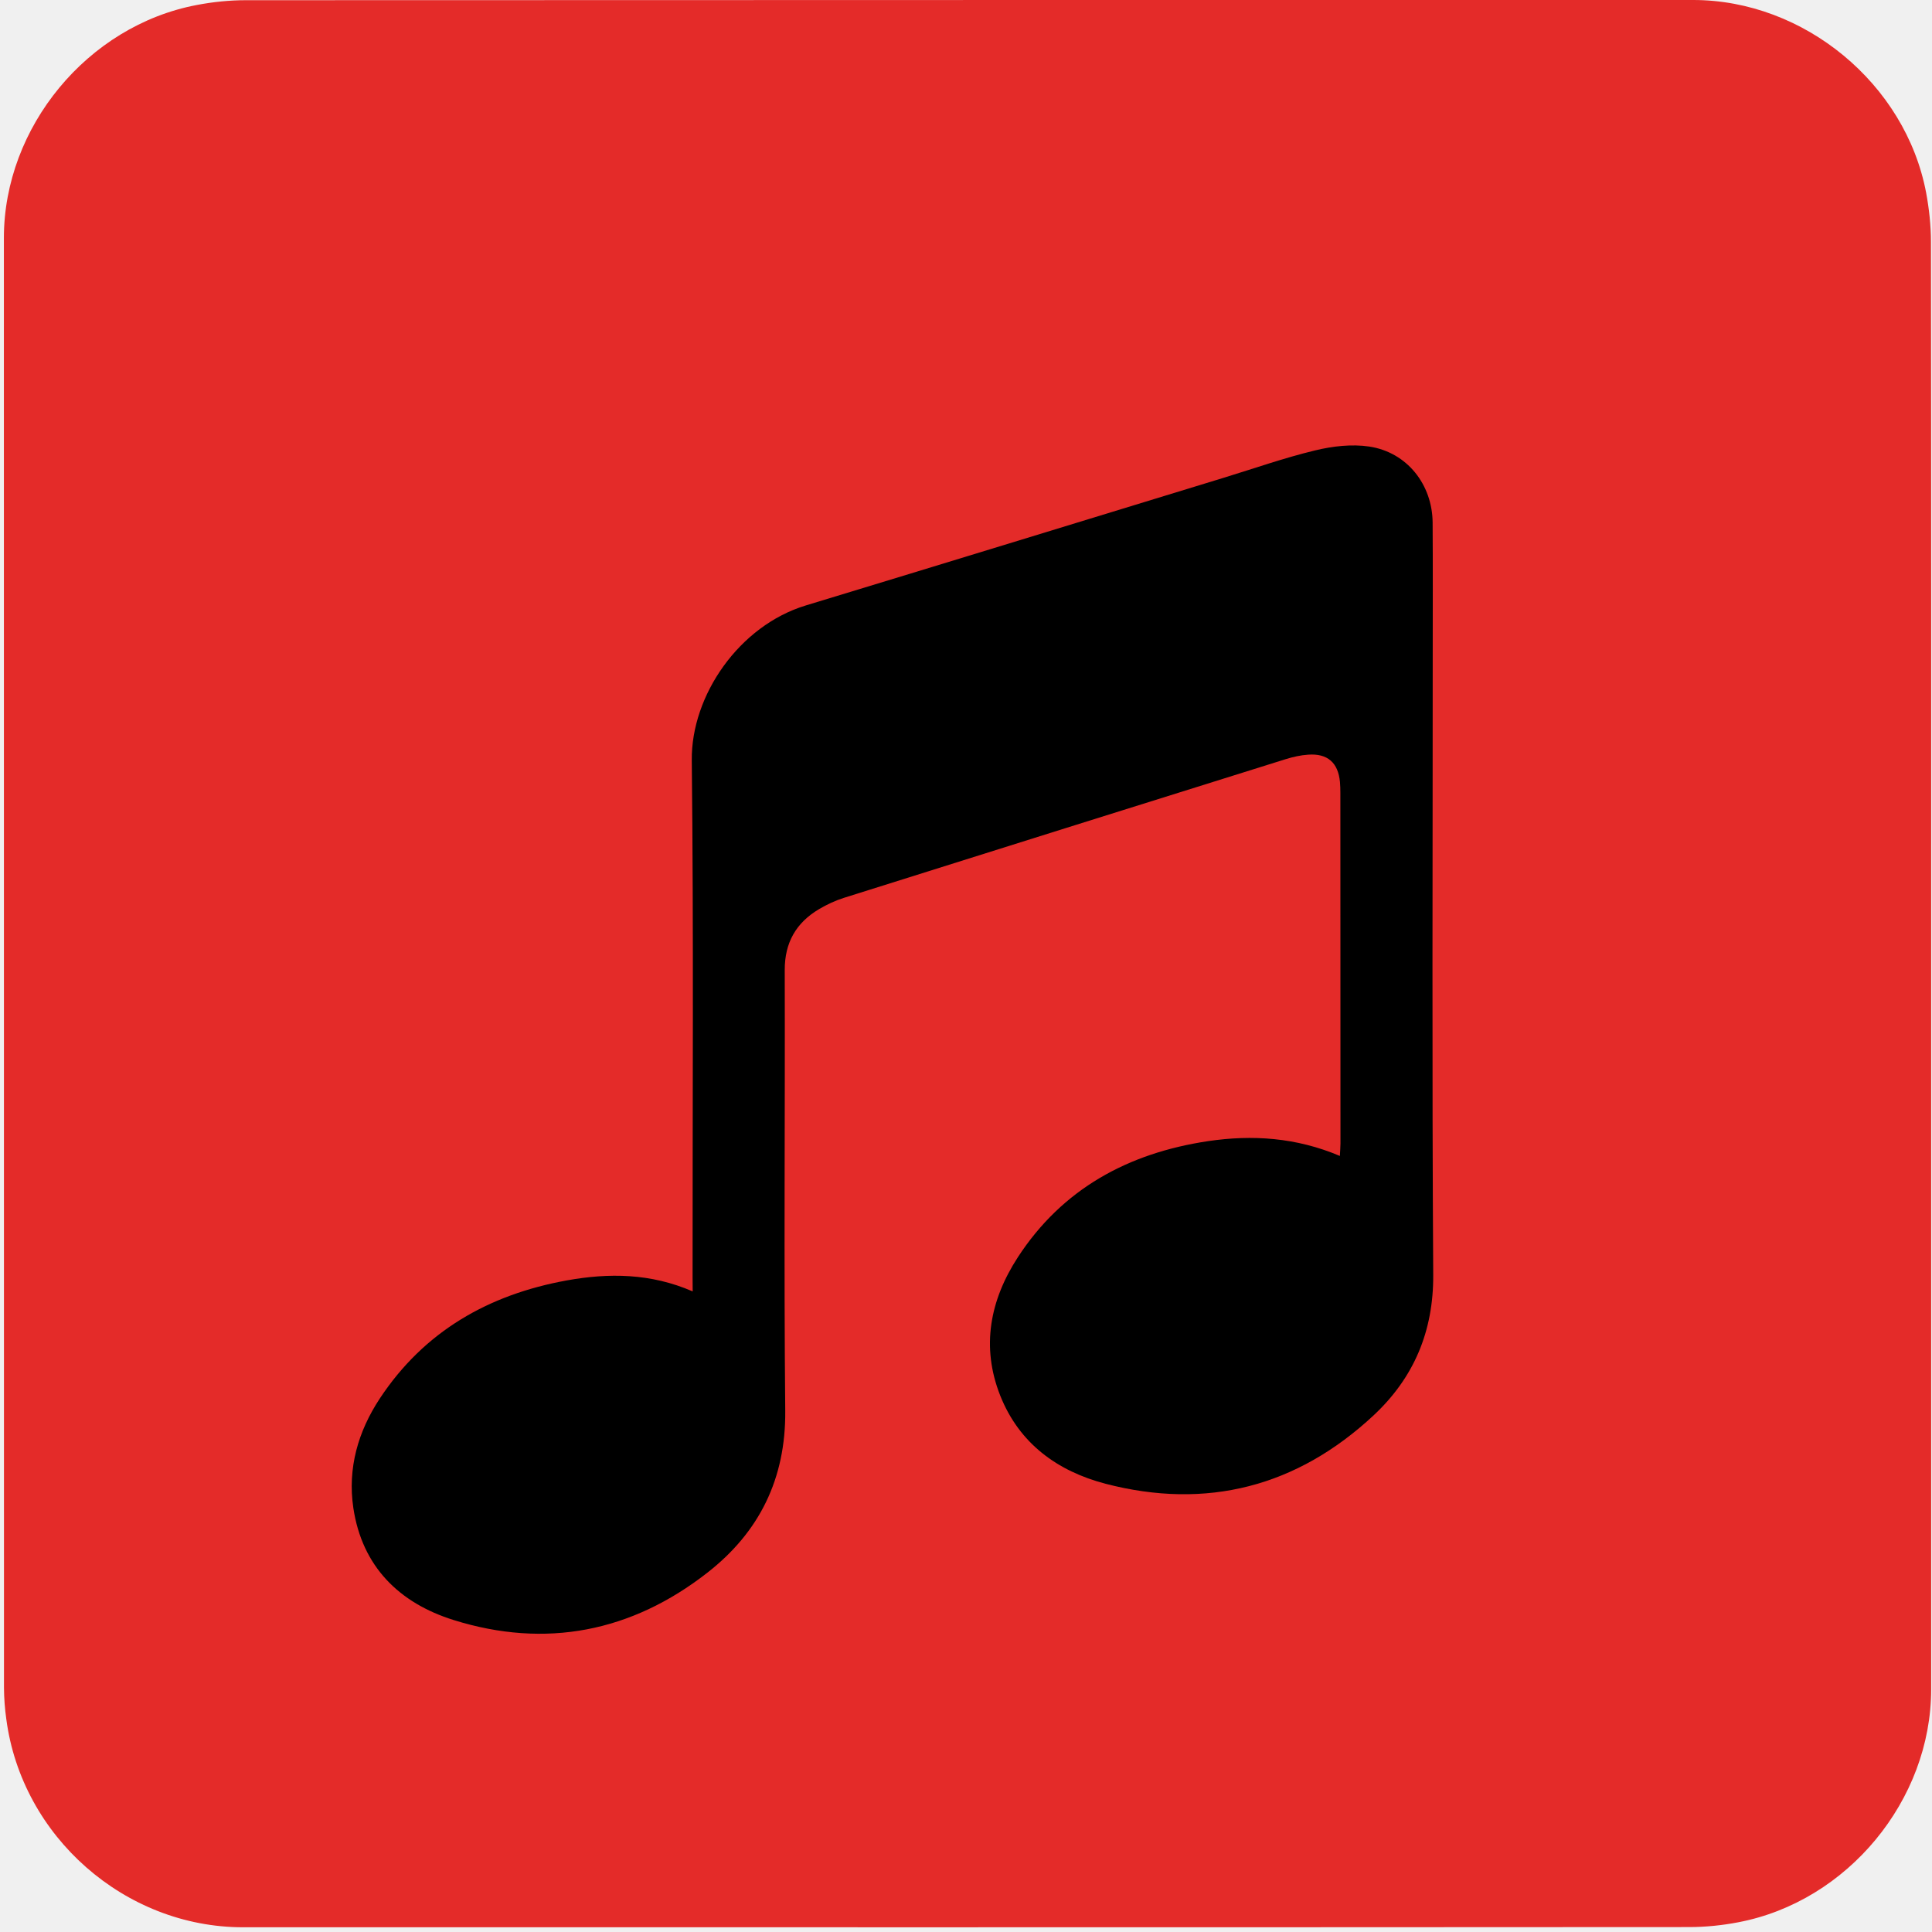
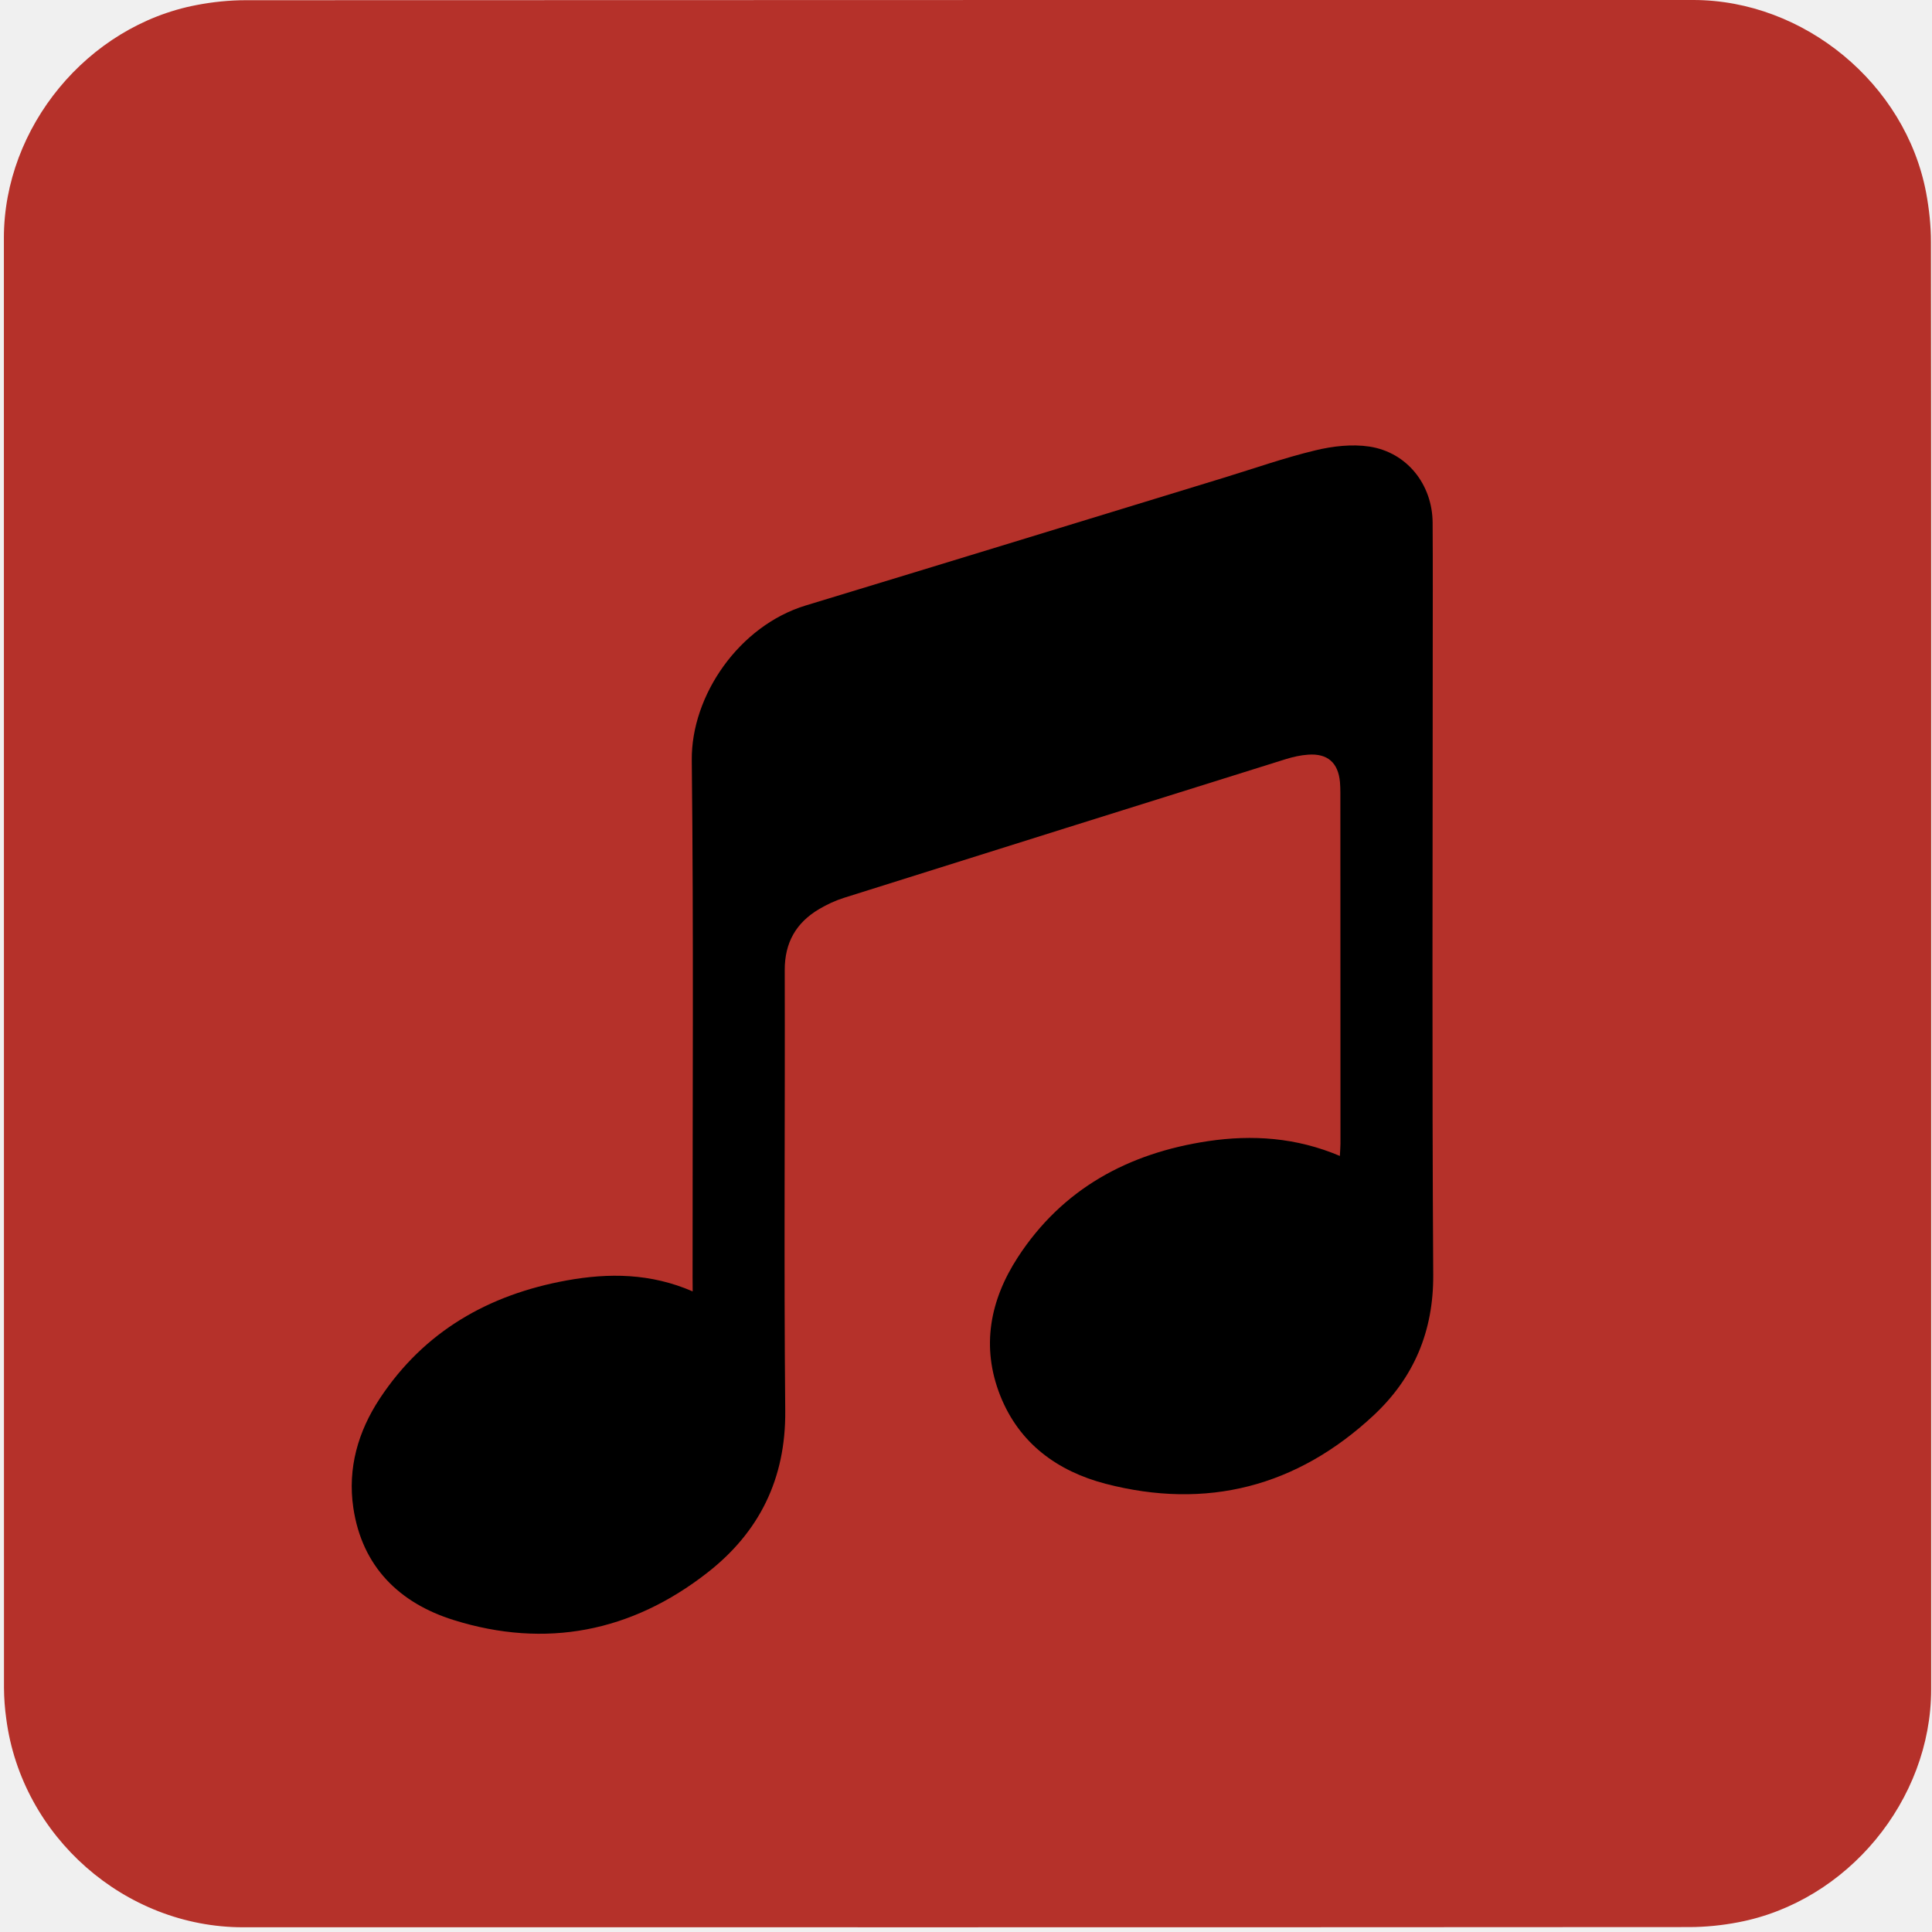
<svg xmlns="http://www.w3.org/2000/svg" id="music" viewBox="0 0 769 769" width="500" height="500" shape-rendering="geometricPrecision" text-rendering="geometricPrecision" version="1.1">
  <style id="music_sheet">
    @keyframes music_scale_animation__to{0%{transform:translate(384.5px,381.6866px)}53.333%{transform:translate(384.5px,381.6866px)}80%,to{transform:translate(-391.45px,381.6866px)}}@keyframes music_scale_group_c_o{0%,80%,to{opacity:0}3.333%,53.333%{opacity:1}}@keyframes music_note1_animation__to{0%,3.333%{transform:translate(1184.186px,170.9443px)}53.333%,to{transform:translate(-375.8144px,170.9443px)}}@keyframes music_note2_animation__to{0%,3.333%{transform:translate(1484.186px,240.9444px)}53.333%,to{transform:translate(-85.81433px,240.9444px)}}@keyframes music_note3_animation__to{0%,3.333%{transform:translate(355.2367px,413.7952px)}53.333%,to{transform:translate(-1204.763px,413.7952px)}}@keyframes music_note4_animation__to{0%,3.333%{transform:translate(1915.237px,413.7963px)}53.333%,to{transform:translate(355.2367px,413.7963px)}}@keyframes music_note5_animation__to{0%,3.333%{transform:translate(927.6677px,294.3671px)}53.333%,to{transform:translate(-632.3323px,294.3671px)}}#music_scale_animation{animation:music_scale_animation__to 15000ms linear infinite normal forwards}#music_scale_group{animation:music_scale_group_c_o 15000ms linear infinite normal forwards}#music_note1_animation{animation:music_note1_animation__to 15000ms linear infinite normal forwards}#music_note2_animation{animation:music_note2_animation__to 15000ms linear infinite normal forwards}#music_note3_animation{animation:music_note3_animation__to 15000ms linear infinite normal forwards}#music_note4_animation{animation:music_note4_animation__to 15000ms linear infinite normal forwards}#music_note5_animation{animation:music_note5_animation__to 15000ms linear infinite normal forwards}
  </style>
-   <path id="background" d="M392.49 676.01v72.19c0 11.03-8.32 21.11-19.18 23.18-1.61.31-3.27.48-4.9.48-47.97.03-95.93.02-143.9.02-11.76 0-22.02-9.02-23.56-20.72a23.27 23.27 0 01-.23-3.12c-.01-48.09-.01-96.18-.01-144.26 0-11.03 8.32-21.12 19.18-23.18 1.61-.31 3.27-.48 4.9-.48 48.01-.02 96.02-.02 144.02-.02 11.03 0 21.13 8.33 23.18 19.18.3 1.61.48 3.27.48 4.9.03 23.94.02 47.89.02 71.83z" transform="matrix(4 0 0 4 -801.294 -2320.4)" fill="#E42B29" stroke="none" stroke-width="1" />
+   <path id="background" d="M392.49 676.01v72.19c0 11.03-8.32 21.11-19.18 23.18-1.61.31-3.27.48-4.9.48-47.97.03-95.93.02-143.9.02-11.76 0-22.02-9.02-23.56-20.72a23.27 23.27 0 01-.23-3.12c-.01-48.09-.01-96.18-.01-144.26 0-11.03 8.32-21.12 19.18-23.18 1.61-.31 3.27-.48 4.9-.48 48.01-.02 96.02-.02 144.02-.02 11.03 0 21.13 8.33 23.18 19.18.3 1.61.48 3.27.48 4.9.03 23.94.02 47.89.02 71.83z" transform="matrix(4 0 0 4 -801.294 -2320.4)" fill="#B5312A" stroke="none" stroke-width="1" />
  <g id="music_scale_animation" transform="translate(384.5 381.687)">
    <g id="music_scale_group" transform="matrix(4 0 0 4 -1183.966 -2696.457)" opacity="0" fill="#FFF" fill-rule="evenodd" stroke="#FFF" stroke-width=".133">
      <rect id="music_scale_line1" width="192.997" height="3.834" rx="0" ry="1.208" transform="translate(200.132 740.555)" />
      <rect id="music_scale_line2" width="192.997" height="3.834" rx="0" ry="1.208" transform="translate(198.854 705.727)" />
      <rect id="music_scale_line3" width="192.997" height="3.834" rx="0" ry="1.208" transform="translate(199.493 672.176)" />
      <rect id="music_scale_line4" width="192.997" height="3.834" rx="0" ry="1.208" transform="translate(199.707 603.839)" />
      <rect id="music_scale_line5" width="192.997" height="3.834" rx="0" ry="1.208" transform="translate(199.388 637.07)" />
    </g>
  </g>
  <g id="music_note1_animation" transform="translate(1184.186 170.944)">
    <g id="music_note1_group" transform="matrix(4 0 0 4 -1945.3 -2929.162)" stroke="none">
      <path id="music_note1_outline" d="M486.656 714.87c-7.75 1.41-14.16 5.05-18.58 11.74-2.17 3.29-3.22 6.94-2.64 10.88.87 5.86 4.58 9.48 9.98 11.17 9.17 2.87 17.71 1.18 25.25-4.71 5.17-4.03 9.408-11.267 4.6-22.136-8.961-7.673-14.42-7.703-18.61-6.943z" fill="#000" stroke-width="1" />
      <path id="music_note1_filling" d="M486.257 718.956c-5.752 1.105-10.51 3.958-13.79 9.202-1.61 2.579-2.39 5.44-1.959 8.528.646 4.593 3.4 7.43 7.407 8.755 6.806 2.25 13.144.925 18.74-3.692 3.837-3.158 8.168-8.831 4.6-17.35-6.652-6.015-11.888-6.039-14.998-5.443z" fill="#000000" stroke-width=".763" />
    </g>
  </g>
  <g id="music_note2_animation" transform="translate(1484.186 240.944)">
    <path id="music_note2" d="M359.798 588.724c-7.75 1.41-14.16 5.05-18.58 11.74-2.17 3.29-3.22 6.94-2.64 10.88.87 5.86 4.58 9.48 9.98 11.17 9.17 2.87 17.71 1.18 25.25-4.71 5.17-4.03 9.408-11.268 4.6-22.137-8.962-7.673-14.42-7.703-18.61-6.943z" transform="matrix(4 0 0 4 -1437.868 -2424.575)" fill="#000" stroke="none" stroke-width="1" />
  </g>
  <g id="music_note3_animation" transform="translate(355.237 413.795)">
    <path id="music_note3" d="M243.024 708.27c-4.18-1.82-8.36-1.85-12.55-1.09-7.75 1.41-14.16 5.05-18.58 11.74-2.17 3.29-3.22 6.94-2.64 10.88.87 5.86 4.58 9.48 9.98 11.17 9.17 2.87 17.71 1.18 25.25-4.71 5.17-4.03 7.81-9.35 7.75-16.1-.14-14.62-.01-29.24-.05-43.85-.01-2.75 1.13-4.73 3.43-6.09.78-.46 1.62-.85 2.48-1.12 14.65-4.62 29.3-9.21 43.96-13.8.71-.22 1.47-.39 2.21-.44 1.93-.14 2.99.79 3.17 2.72.03.35.04.71.04 1.07.01 11.64.01 23.28.01 34.92 0 .37-.04.75-.06 1.22-4.34-1.84-8.71-2.13-13.14-1.47-7.91 1.19-14.47 4.73-18.91 11.56-2.76 4.25-3.67 8.89-1.75 13.75 1.89 4.77 5.7 7.53 10.48 8.78 10.08 2.62 19.06.29 26.67-6.8 4-3.73 5.98-8.36 5.94-14.01-.13-20.54-.05-41.07-.05-61.61 0-4.41.02-8.82-.01-13.23-.03-3.79-2.55-6.99-6.3-7.56-1.74-.26-3.65-.04-5.38.38-3.08.74-6.08 1.8-9.12 2.73-13.86 4.24-27.71 8.49-41.57 12.7-6.63 2.01-11.42 8.95-11.35 15.41.19 17.16.07 34.32.08 51.48.01.37.01.77.01 1.37z" transform="matrix(4 0 0 4 -1051.622 -2732.85)" fill="#000" stroke="none" stroke-width="1" />
  </g>
  <g id="music_note4_animation" transform="translate(1915.237 413.796)">
    <path id="music_note4" d="M243.024 708.27c-4.18-1.82-8.36-1.85-12.55-1.09-7.75 1.41-14.16 5.05-18.58 11.74-2.17 3.29-3.22 6.94-2.64 10.88.87 5.86 4.58 9.48 9.98 11.17 9.17 2.87 17.71 1.18 25.25-4.71 5.17-4.03 7.81-9.35 7.75-16.1-.14-14.62-.01-29.24-.05-43.85-.01-2.75 1.13-4.73 3.43-6.09.78-.46 1.62-.85 2.48-1.12 14.65-4.62 29.3-9.21 43.96-13.8.71-.22 1.47-.39 2.21-.44 1.93-.14 2.99.79 3.17 2.72.03.35.04.71.04 1.07.01 11.64.01 23.28.01 34.92 0 .37-.04.75-.06 1.22-4.34-1.84-8.71-2.13-13.14-1.47-7.91 1.19-14.47 4.73-18.91 11.56-2.76 4.25-3.67 8.89-1.75 13.75 1.89 4.77 5.7 7.53 10.48 8.78 10.08 2.62 19.06.29 26.67-6.8 4-3.73 5.98-8.36 5.94-14.01-.13-20.54-.05-41.07-.05-61.61 0-4.41.02-8.82-.01-13.23-.03-3.79-2.55-6.99-6.3-7.56-1.74-.26-3.65-.04-5.38.38-3.08.74-6.08 1.8-9.12 2.73-13.86 4.24-27.71 8.49-41.57 12.7-6.63 2.01-11.42 8.95-11.35 15.41.19 17.16.07 34.32.08 51.48.01.37.01.77.01 1.37z" transform="matrix(4 0 0 4 -1051.622 -2732.85)" fill="#000" stroke="none" stroke-width="1" />
  </g>
  <g id="music_note5_animation" transform="translate(927.668 294.367)">
    <path id="music_note5" d="M359.684 689.748c-4.18-1.82-8.36-1.85-12.55-1.09-7.75 1.41-14.16 5.05-18.58 11.74-2.17 3.29-3.22 6.94-2.64 10.88.87 5.86 4.58 9.48 9.98 11.17 9.17 2.87 17.71 1.18 25.25-4.71 5.17-4.03 7.81-9.35 7.75-16.1-.14-14.62-.01-29.24-.05-43.85-.01-2.75 1.13-4.73 3.43-6.09.78-.46 1.62-.85 2.48-1.12 18.485-9.413 15.88-2.18 12.221-18.587-2.7-14.809 12.528-20.145-16.03-10.503-6.63 2.01-11.42 8.95-11.35 15.41.19 17.16.07 34.32.08 51.48.01.37.01.77.01 1.37z" transform="matrix(4 0 0 4 -1430.694 -2680.89)" fill="#000" stroke="none" stroke-width="1" />
  </g>
</svg>
